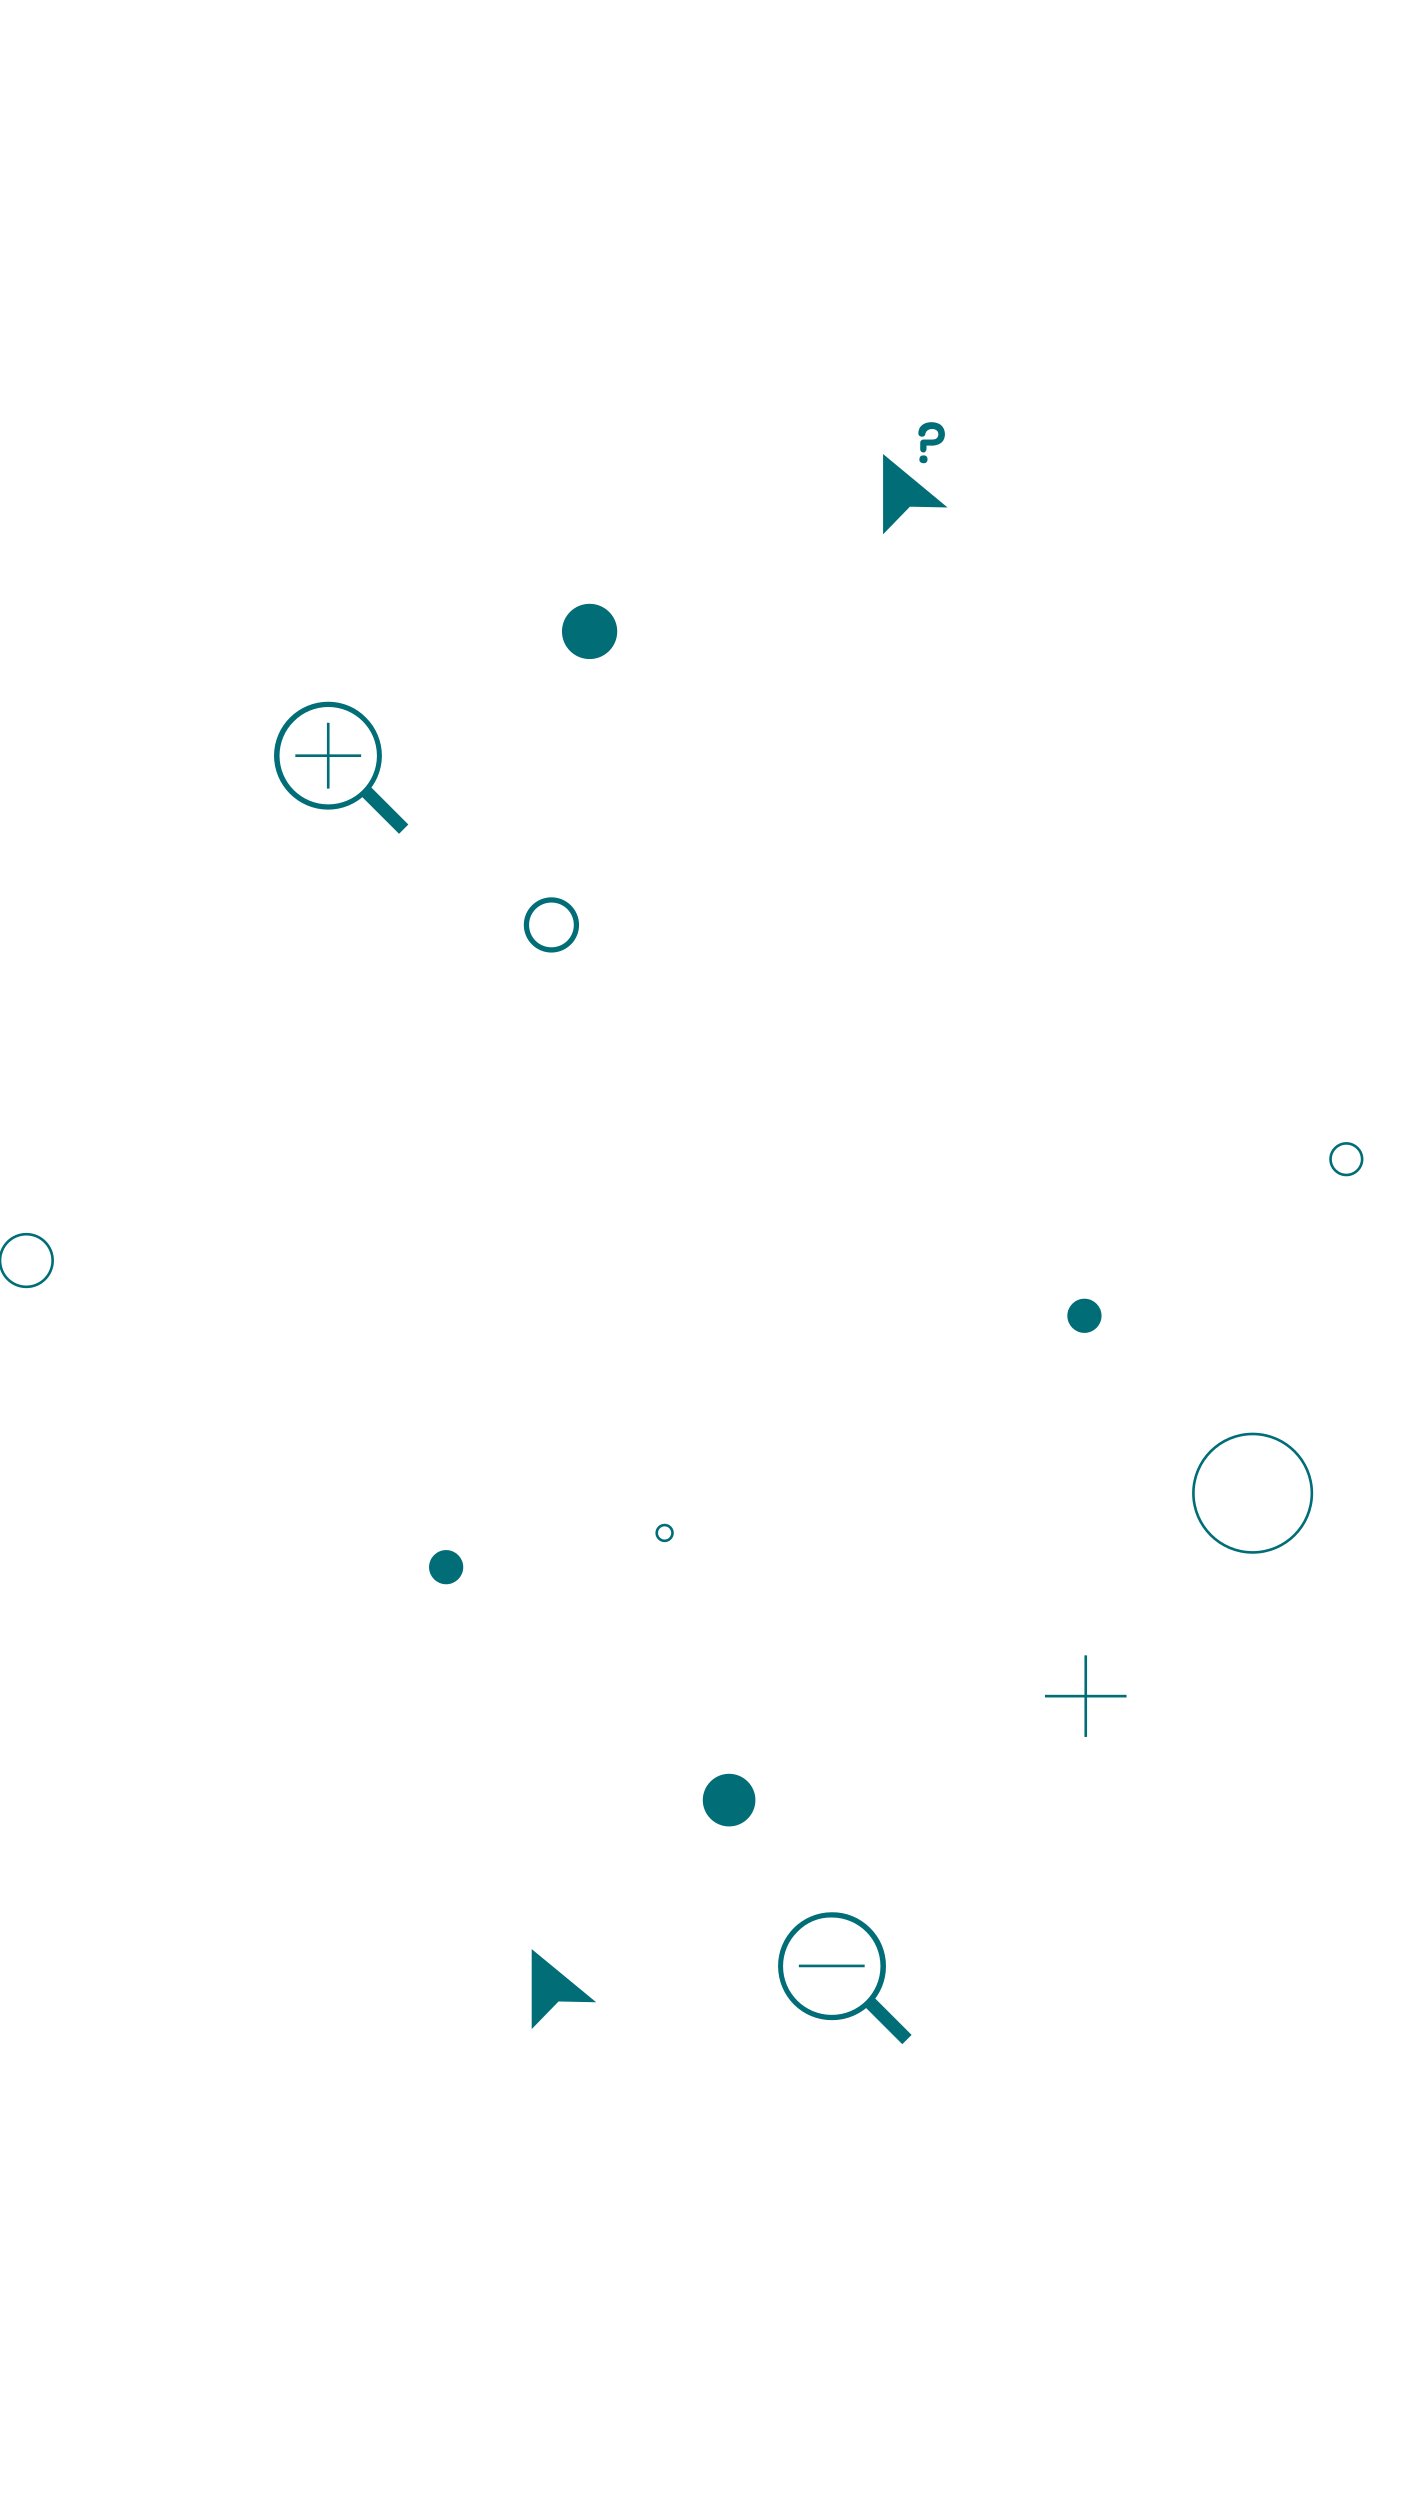
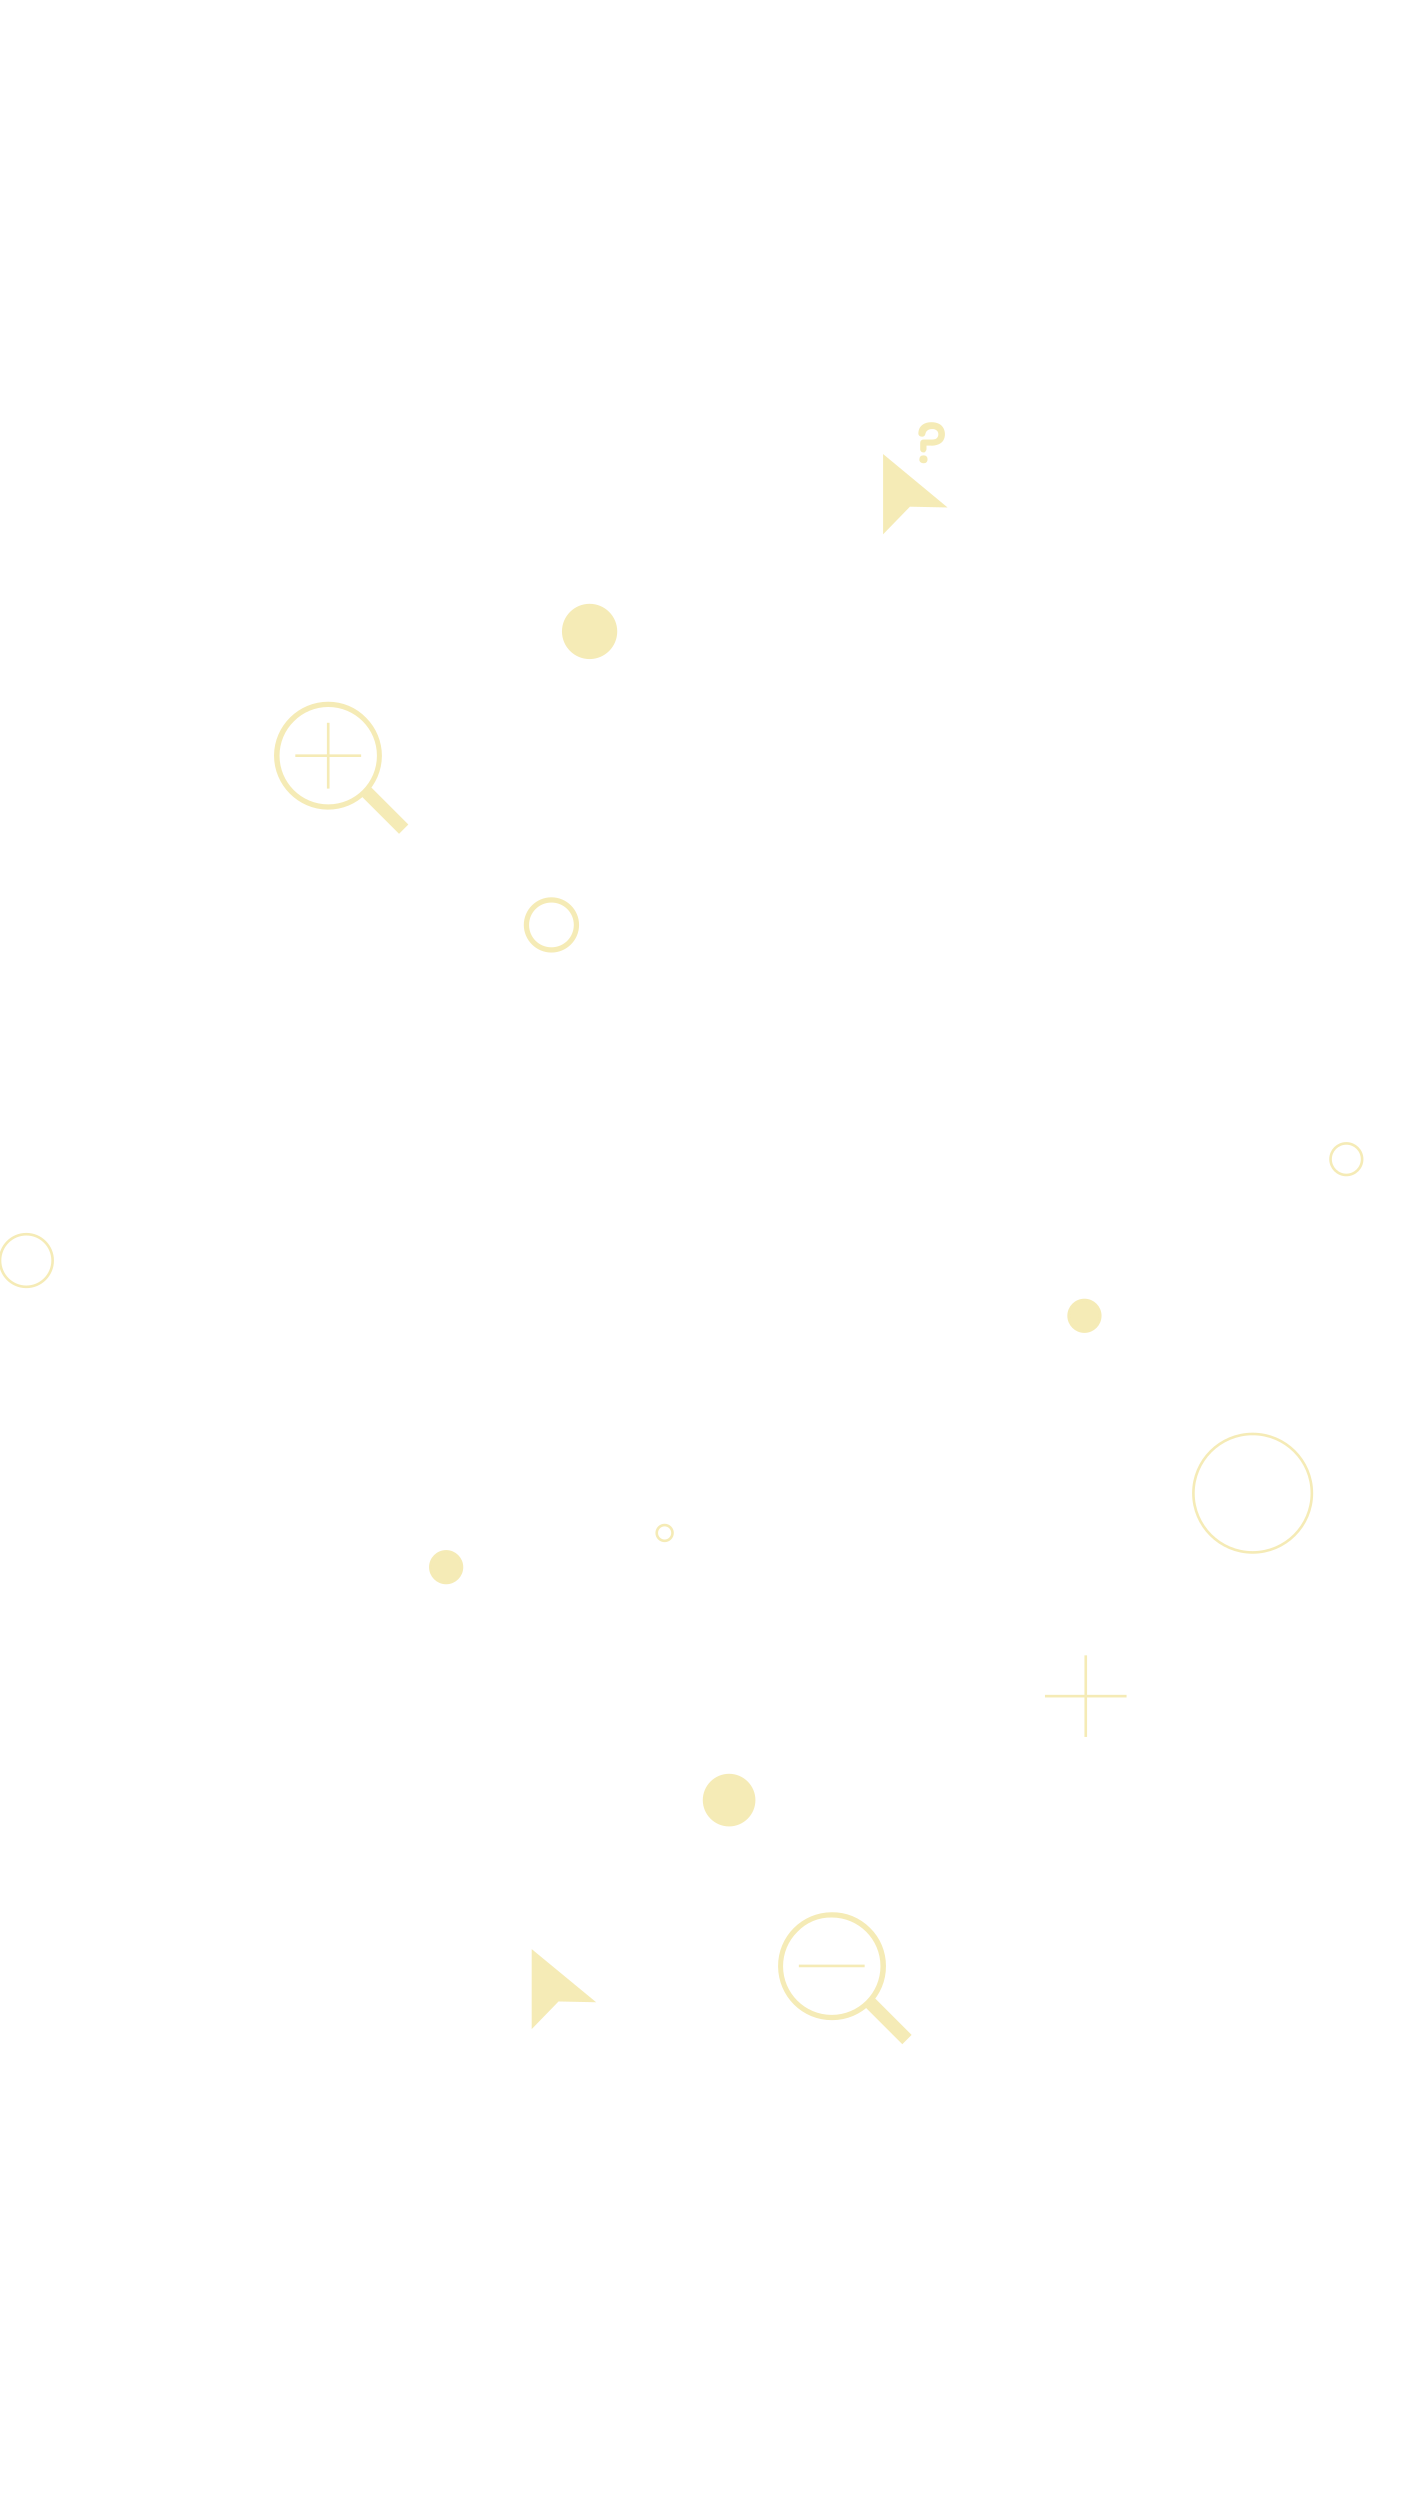
<svg xmlns="http://www.w3.org/2000/svg" version="1.1" id="Layer_1" x="0px" y="0px" viewBox="0 0 540 949.8" style="enable-background:new 0 0 540 949.8;" xml:space="preserve">
  <style type="text/css">
- 	.st0{display:none;fill:none;stroke:#006D77;stroke-miterlimit:10;}
- 	.st1{display:none;opacity:0.5;fill:none;stroke:#006D77;stroke-miterlimit:10;stroke-dasharray:166.209,166.209;}
- 	.st2{display:none;opacity:0.5;fill:none;stroke:#006D77;stroke-miterlimit:10;stroke-dasharray:376.261,376.261;}
- 	.st3{display:none;opacity:0.5;fill:none;stroke:#006D77;stroke-miterlimit:10;stroke-dasharray:329.144,329.144;}
- 	.st4{display:none;opacity:0.5;fill:none;stroke:#006D77;stroke-miterlimit:10;stroke-dasharray:113.102,113.102;}
- 	.st5{display:none;opacity:0.5;fill:none;stroke:#006D77;stroke-miterlimit:10;stroke-dasharray:251.276,251.276;}
- 	.st6{display:none;opacity:0.5;fill:none;stroke:#006D77;stroke-miterlimit:10;stroke-dasharray:439.733,439.733;}
- 	.st7{display:none;opacity:0.5;fill:none;stroke:#006D77;stroke-miterlimit:10;stroke-dasharray:69.101,69.101;}
- 	.st8{display:none;opacity:0.5;fill:none;stroke:#006D77;stroke-miterlimit:10;stroke-dasharray:141.343,141.343;}
- 	.st9{display:none;opacity:0.5;fill:none;stroke:#006D77;stroke-miterlimit:10;stroke-dasharray:62.805,62.805;}
- 	.st10{fill:#006D77;stroke:#006D77;stroke-miterlimit:10;}
- 	.st11{stroke:#006D77;stroke-miterlimit:10;}
- 	.st12{fill:none;stroke:#006D77;stroke-miterlimit:10;}
- 	.st13{fill:#006D77;}
+ 	.st0{display:none;fill:none;stroke:#F5EBB6;stroke-miterlimit:10;}
+ 	
+ 		.st1{display:none;opacity:0.5;fill:none;stroke:#F5EBB6;stroke-miterlimit:10;stroke-dasharray:166.209,166.209;enable-background:new    ;}
+ 	
+ 		.st2{display:none;opacity:0.5;fill:none;stroke:#F5EBB6;stroke-miterlimit:10;stroke-dasharray:376.261,376.261;enable-background:new    ;}
+ 	
+ 		.st3{display:none;opacity:0.5;fill:none;stroke:#F5EBB6;stroke-miterlimit:10;stroke-dasharray:329.144,329.144;enable-background:new    ;}
+ 	
+ 		.st4{display:none;opacity:0.5;fill:none;stroke:#F5EBB6;stroke-width:1;stroke-miterlimit:10;stroke-dasharray:113.101,113.101;enable-background:new    ;}
+ 	
+ 		.st5{display:none;opacity:0.5;fill:none;stroke:#F5EBB6;stroke-miterlimit:10;stroke-dasharray:251.276,251.276;enable-background:new    ;}
+ 	
+ 		.st6{display:none;opacity:0.5;fill:none;stroke:#F5EBB6;stroke-miterlimit:10;stroke-dasharray:439.733,439.733;enable-background:new    ;}
+ 	
+ 		.st7{display:none;opacity:0.5;fill:none;stroke:#F5EBB6;stroke-miterlimit:10;stroke-dasharray:69.101,69.101;enable-background:new    ;}
+ 	
+ 		.st8{display:none;opacity:0.5;fill:none;stroke:#F5EBB6;stroke-miterlimit:10;stroke-dasharray:141.343,141.343;enable-background:new    ;}
+ 	
+ 		.st9{display:none;opacity:0.5;fill:none;stroke:#F5EBB6;stroke-miterlimit:10;stroke-dasharray:62.805,62.805;enable-background:new    ;}
+ 	.st10{fill:#F5EBB6;stroke:#F5EBB6;stroke-miterlimit:10;}
+ 	.st11{fill:#F1E297;stroke:#F5EBB6;stroke-miterlimit:10;}
+ 	.st12{fill:none;stroke:#F5EBB6;stroke-miterlimit:10;}
+ 	.st13{fill:#F5EBB6;}
</style>
  <g id="Layer_2_1_">
    <g id="Layer_1-2">
      <g>
        <polygon class="st0" points="254.5,917.2 275,948.9 285.4,932.8 275,948.9    " />
-         <path class="st0" d="M302.1,907c11.3-17.4,22.6-34.6,33.8-51.4l0,0C324.6,872.5,313.3,889.8,302.1,907z" />
-         <path class="st0" d="M234.8,886.9c-6.9-10.6-13.8-21-20.7-31.4l0,0C220.8,865.8,227.8,876.2,234.8,886.9z" />
+         <path class="st0" d="M302.1,907c11.3-17.4,22.6-34.6,33.8-51.4l0,0     C324.6,872.5,313.3,889.8,302.1,907z" />
+         <path class="st0" d="M234.8,886.9c-6.9-10.6-13.8-21-20.7-31.4l0,0     C220.8,865.8,227.8,876.2,234.8,886.9z" />
        <path class="st0" d="M336,94.3c-4.9-7.4-9.9-15-15-22.7C326,79.2,331,86.8,336,94.3z" />
-         <path class="st1" d="M12,447.2c15.3-145.3,145.5-250.6,290.8-235.3c139.7,14.7,243.5,136,236.4,276.3c-0.2,4.8-0.6,9.6-1.1,14.4     c-15.3,145.3-145.5,250.6-290.8,235.3C107.7,723.2,3.8,601.8,10.9,461.6C11.1,456.8,11.4,452,12,447.2z" />
-         <path class="st2" d="M376.7,691.7C257,747.9,114.4,696.3,58.2,576.6s-4.6-262.3,115.1-318.5s262.3-4.6,318.5,115.1     c27,57.5,30,123.4,8.4,183.1C478.8,616.1,434.3,664.9,376.7,691.7z" />
-         <path class="st3" d="M268.6,684.3C153,680.8,62.1,584.2,65.6,468.6C69.1,352.9,165.7,262,281.3,265.5     C397,269,487.9,365.6,484.4,481.2c-1.7,55.5-25.4,108.1-65.8,146.2C378.2,665.7,324.2,686.1,268.6,684.3z" />
-         <ellipse transform="matrix(0.7071 -0.7071 0.7071 0.7071 -255.26 333.5491)" class="st4" cx="275" cy="474.9" rx="180" ry="180" />
+         <path class="st1" d="M12,447.2c15.3-145.3,145.5-250.6,290.8-235.3     c139.7,14.7,243.5,136,236.4,276.3c-0.2,4.8-0.6,9.6-1.1,14.4     c-15.3,145.3-145.5,250.6-290.8,235.3C107.7,723.2,3.8,601.8,10.9,461.6     C11.1,456.8,11.4,452,12,447.2z" />
+         <path class="st2" d="M376.7,691.7C257,747.9,114.4,696.3,58.2,576.6s-4.6-262.3,115.1-318.5     s262.3-4.6,318.5,115.1c27,57.5,30,123.4,8.4,183.1     C478.8,616.1,434.3,664.9,376.7,691.7z" />
+         <path class="st3" d="M268.6,684.3C153,680.8,62.1,584.2,65.6,468.6     C69.1,352.9,165.7,262,281.3,265.5C397,269,487.9,365.6,484.4,481.2     c-1.7,55.5-25.4,108.1-65.8,146.2C378.2,665.7,324.2,686.1,268.6,684.3z" />
+         <ellipse transform="matrix(0.70711 -0.70711 0.70711 0.70711 -255.2599 333.5448)" class="st4" cx="274.994" cy="474.898" rx="179.998" ry="179.998" />
        <circle class="st5" cx="275" cy="474.9" r="160" />
        <circle class="st6" cx="275" cy="474.9" r="140" />
        <circle class="st7" cx="275" cy="474.9" r="110" />
        <circle class="st8" cx="275" cy="474.9" r="90" />
        <circle class="st9" cx="275" cy="474.9" r="60" />
        <g>
          <circle class="st10" cx="412" cy="499.9" r="5.5" />
-           <path class="st11" d="M412,494.9c2.8,0,5,2.2,5,5s-2.2,5-5,5s-5-2.2-5-5S409.2,494.9,412,494.9 M412,493.9c-3.3,0-6,2.7-6,6      s2.7,6,6,6s6-2.7,6-6l0,0C418,496.6,415.3,493.9,412,493.9z" />
+           <path class="st11" d="M412,494.9c2.8,0,5,2.2,5,5s-2.2,5-5,5s-5-2.2-5-5S409.2,494.9,412,494.9       M412,493.9c-3.3,0-6,2.7-6,6s2.7,6,6,6s6-2.7,6-6l0,0C418,496.6,415.3,493.9,412,493.9z" />
        </g>
        <circle class="st12" cx="511.5" cy="440.4" r="6" />
        <g>
          <circle class="st12" cx="209.5" cy="351.4" r="9.5" />
-           <path class="st11" d="M209.5,342.4c5,0,9,4,9,9s-4,9-9,9s-9-4-9-9S204.5,342.4,209.5,342.4 M209.5,341.4c-5.5,0-10,4.5-10,10      s4.5,10,10,10s10-4.5,10-10S215,341.4,209.5,341.4z" />
+           <path class="st11" d="M209.5,342.4c5,0,9,4,9,9s-4,9-9,9s-9-4-9-9S204.5,342.4,209.5,342.4 M209.5,341.4      c-5.5,0-10,4.5-10,10s4.5,10,10,10s10-4.5,10-10S215,341.4,209.5,341.4z" />
        </g>
        <circle class="st12" cx="252.5" cy="582.4" r="3" />
        <g>
          <circle class="st10" cx="169.5" cy="595.4" r="5.5" />
-           <path class="st11" d="M169.5,590.4c2.8,0,5,2.2,5,5s-2.2,5-5,5s-5-2.2-5-5S166.7,590.4,169.5,590.4 M169.5,589.4      c-3.3,0-6,2.7-6,6s2.7,6,6,6s6-2.7,6-6S172.8,589.4,169.5,589.4z" />
+           <path class="st11" d="M169.5,590.4c2.8,0,5,2.2,5,5s-2.2,5-5,5s-5-2.2-5-5S166.7,590.4,169.5,590.4       M169.5,589.4c-3.3,0-6,2.7-6,6s2.7,6,6,6s6-2.7,6-6S172.8,589.4,169.5,589.4z" />
        </g>
        <circle class="st12" cx="10" cy="478.9" r="10" />
        <circle class="st10" cx="224" cy="239.9" r="10" />
        <circle class="st12" cx="475.9" cy="567.3" r="22.5" />
        <g>
          <circle class="st13" cx="277" cy="683.9" r="9.5" />
-           <path class="st13" d="M277,674.9c5,0,9,4,9,9s-4,9-9,9s-9-4-9-9S272,674.9,277,674.9 M277,673.9c-5.5,0-10,4.5-10,10      s4.5,10,10,10s10-4.5,10-10S282.5,673.9,277,673.9z" />
+           <path class="st13" d="M277,674.9c5,0,9,4,9,9s-4,9-9,9s-9-4-9-9S272,674.9,277,674.9 M277,673.9      c-5.5,0-10,4.5-10,10s4.5,10,10,10s10-4.5,10-10S282.5,673.9,277,673.9z" />
        </g>
        <polygon class="st13" points="202,740.5 202,770.9 212.2,760.4 226.5,760.7    " />
        <g>
          <polygon class="st13" points="336,173.6 358.6,192.2 345.5,192 336,201.8     " />
-           <path class="st13" d="M336.5,174.6l20.7,17.1l-11.5-0.2h-0.4l-0.3,0.3l-8.5,8.8L336.5,174.6 M335.5,172.5V203l10.2-10.5      l14.3,0.3L335.5,172.5L335.5,172.5z" />
+           <path class="st13" d="M336.5,174.6l20.7,17.1l-11.5-0.2h-0.4l-0.3,0.3l-8.5,8.8L336.5,174.6       M335.5,172.5V203l10.2-10.5L360,192.8L335.5,172.5L335.5,172.5z" />
        </g>
        <g>
          <line class="st12" x1="397" y1="644.4" x2="428" y2="644.4" />
          <line class="st12" x1="412.5" y1="628.9" x2="412.5" y2="659.9" />
        </g>
-         <path class="st13" d="M350.9,171.9c-0.3,0-0.7-0.1-0.9-0.3c-0.2-0.2-0.4-0.5-0.4-0.9v-2.4c0-0.3,0.1-0.7,0.3-0.9     c0.2-0.2,0.5-0.4,0.9-0.4h3.3c0.4,0,0.9-0.1,1.3-0.2c0.3-0.1,0.6-0.4,0.8-0.7c0.2-0.3,0.3-0.7,0.3-1.1c0-0.4-0.1-0.8-0.3-1.1     c-0.2-0.3-0.5-0.5-0.9-0.7c-0.4-0.2-0.8-0.2-1.3-0.2c-0.4,0-0.9,0.1-1.3,0.3c-0.3,0.2-0.6,0.4-0.8,0.7c-0.2,0.3-0.3,0.7-0.4,1.1     c-0.1,0.2-0.2,0.3-0.2,0.4c-0.1,0.1-0.2,0.2-0.4,0.3c-0.2,0.1-0.4,0.1-0.7,0.1c-0.3,0-0.6-0.1-0.9-0.3c-0.2-0.2-0.4-0.5-0.4-0.9     c0-0.8,0.2-1.6,0.6-2.3c0.5-0.7,1.1-1.2,1.8-1.5c0.9-0.4,1.8-0.5,2.7-0.5c0.9,0,1.9,0.2,2.7,0.6c0.7,0.3,1.3,0.9,1.7,1.6     c0.4,0.7,0.6,1.6,0.6,2.4c0,0.8-0.2,1.6-0.6,2.3c-0.4,0.7-1.1,1.2-1.8,1.5c-1,0.4-2,0.6-3.1,0.5h-1.8l0.3-0.8v2.1     c0,0.3-0.1,0.6-0.4,0.9C351.6,171.8,351.2,171.9,350.9,171.9z M350.9,176c-0.4,0-0.8-0.1-1.2-0.4c-0.3-0.3-0.5-0.7-0.4-1.1     c0-0.4,0.1-0.8,0.4-1.1c0.3-0.3,0.7-0.4,1.2-0.4c0.4,0,0.8,0.1,1.1,0.4c0.3,0.3,0.4,0.7,0.4,1.1c0,0.4-0.1,0.8-0.4,1.1     C351.8,175.9,351.3,176,350.9,176L350.9,176z" />
+         <path class="st13" d="M350.9,171.9c-0.3,0-0.7-0.1-0.9-0.3c-0.2-0.2-0.4-0.5-0.4-0.9     V168.3c0-0.3,0.1-0.7,0.3-0.9c0.2-0.2,0.5-0.4,0.9-0.4h3.3     c0.4,0,0.9-0.1,1.3-0.2c0.3-0.1,0.6-0.4,0.8-0.7c0.2-0.3,0.3-0.7,0.3-1.1     c0-0.4-0.1-0.8-0.3-1.1c-0.2-0.3-0.5-0.5-0.9-0.7s-0.8-0.2-1.3-0.2     c-0.4,0-0.9,0.1-1.3,0.3c-0.3,0.2-0.6,0.4-0.8,0.7c-0.2,0.3-0.3,0.7-0.4,1.1     c-0.1,0.2-0.2,0.3-0.2,0.4c-0.1,0.1-0.2,0.2-0.4,0.3     c-0.2,0.1-0.4,0.1-0.7,0.1c-0.3,0-0.6-0.1-0.9-0.3     c-0.2-0.2-0.4-0.5-0.4-0.9c0-0.8,0.2-1.6,0.6-2.3c0.5-0.7,1.1-1.2,1.8-1.5     c0.9-0.4,1.8-0.5,2.7-0.5c0.9,0,1.9,0.2,2.7,0.6c0.7,0.3,1.3,0.9,1.7,1.6     c0.4,0.7,0.6,1.6,0.6,2.4c0,0.8-0.2,1.6-0.6,2.3s-1.1,1.2-1.8,1.5     c-1,0.4-2,0.6-3.1,0.5h-1.8l0.3-0.8v2.1c0,0.3-0.1,0.6-0.4,0.9     C351.6,171.8,351.2,171.9,350.9,171.9z M350.9,176c-0.4,0-0.8-0.1-1.2-0.4     c-0.3-0.3-0.5-0.7-0.4-1.1c0-0.4,0.1-0.8,0.4-1.1S350.4,173,350.9,173     c0.4,0,0.8,0.1,1.1,0.4c0.3,0.3,0.4,0.7,0.4,1.1c0,0.4-0.1,0.8-0.4,1.1     C351.8,175.9,351.3,176,350.9,176L350.9,176z" />
        <polygon class="st0" points="295.5,32.6 275,0.9 264.6,17 275,0.9    " />
        <path class="st0" d="M247.9,42.8c-11.3,17.4-22.6,34.6-33.8,51.4l0,0C225.4,77.3,236.7,60,247.9,42.8z" />
        <g>
          <g>
-             <path class="st12" d="M124.7,306.6c-10.8,0-19.5-8.7-19.5-19.5s8.7-19.5,19.5-19.5s19.5,8.7,19.5,19.5c0,5.2-2.1,10.1-5.7,13.8       C134.8,304.6,129.9,306.6,124.7,306.6z" />
-             <path class="st12" d="M124.7,268.1c10.5,0,19,8.5,19,19s-8.5,19-19,19s-19-8.5-19-19c0-5,2-9.9,5.6-13.4       C114.8,270.1,119.7,268.1,124.7,268.1 M124.7,267.1c-11,0-20,8.9-20.1,19.9c0,11,8.9,20,19.9,20.1s20-8.9,20.1-19.9       c0-5.3-2.1-10.4-5.8-14.1C135.1,269.2,130,267.1,124.7,267.1L124.7,267.1z" />
+             <path class="st12" d="M124.7,306.6c-10.8,0-19.5-8.7-19.5-19.5s8.7-19.5,19.5-19.5s19.5,8.7,19.5,19.5       c0,5.2-2.1,10.1-5.7,13.8C134.8,304.6,129.9,306.6,124.7,306.6z" />
+             <path class="st12" d="M124.7,268.1c10.5,0,19,8.5,19,19s-8.5,19-19,19s-19-8.5-19-19c0-5,2-9.9,5.6-13.4       C114.8,270.1,119.7,268.1,124.7,268.1 M124.7,267.1c-11,0-20,8.9-20.1,19.9c0,11,8.9,20,19.9,20.1       s20-8.9,20.1-19.9c0-5.3-2.1-10.4-5.8-14.1C135.1,269.2,130,267.1,124.7,267.1       L124.7,267.1z" />
          </g>
          <g>
            <line class="st12" x1="112.2" y1="287.1" x2="137.2" y2="287.1" />
            <line class="st12" x1="124.7" y1="274.6" x2="124.7" y2="299.6" />
          </g>
-           <rect x="143.5" y="297.3" transform="matrix(0.7071 -0.7071 0.7071 0.7071 -174.7993 193.3284)" class="st13" width="5" height="20.8" />
+           <rect x="143.512" y="297.267" transform="matrix(0.70711 -0.70711 0.70711 0.70711 -174.7871 193.3595)" class="st13" width="5" height="20.8" />
        </g>
        <g>
          <g>
-             <path class="st12" d="M316,766.4c-10.8,0-19.5-8.7-19.5-19.5c0-10.8,8.7-19.5,19.5-19.5s19.5,8.7,19.5,19.5       c0,5.2-2.1,10.1-5.7,13.8C326.1,764.4,321.1,766.4,316,766.4z" />
-             <path class="st12" d="M316,728c10.5,0,19,8.5,19,19s-8.5,19-19,19s-19-8.5-19-19c0-5,2-9.9,5.6-13.4       C306.1,729.9,310.9,727.9,316,728 M316,727c-11,0-20,9-19.9,20.1s9,20,20.1,19.9c11,0,20-9,19.9-20.1c0-5.3-2.1-10.4-5.9-14.1       C326.4,729,321.3,726.9,316,727z" />
+             <path class="st12" d="M316,766.4c-10.8,0-19.5-8.7-19.5-19.5s8.7-19.5,19.5-19.5s19.5,8.7,19.5,19.5       c0,5.2-2.1,10.1-5.7,13.8C326.1,764.4,321.1,766.4,316,766.4z" />
+             <path class="st12" d="M316,728c10.5,0,19,8.5,19,19s-8.5,19-19,19s-19-8.5-19-19c0-5,2-9.9,5.6-13.4       C306.1,729.9,310.9,727.9,316,728 M316,727c-11,0-20,9-19.9,20.1s9,20,20.1,19.9       c11,0,20-9,19.9-20.1c0-5.3-2.1-10.4-5.9-14.1C326.4,729,321.3,726.9,316,727z" />
          </g>
          <line class="st12" x1="303.5" y1="746.9" x2="328.5" y2="746.9" />
-           <rect x="334.7" y="757.1" transform="matrix(0.7071 -0.7071 0.7071 0.7071 -443.9189 463.2537)" class="st13" width="5" height="20.8" />
+           <rect x="334.714" y="757.119" transform="matrix(0.70711 -0.70711 0.70711 0.70711 -443.9499 463.2477)" class="st13" width="5" height="20.8" />
        </g>
      </g>
    </g>
  </g>
</svg>
